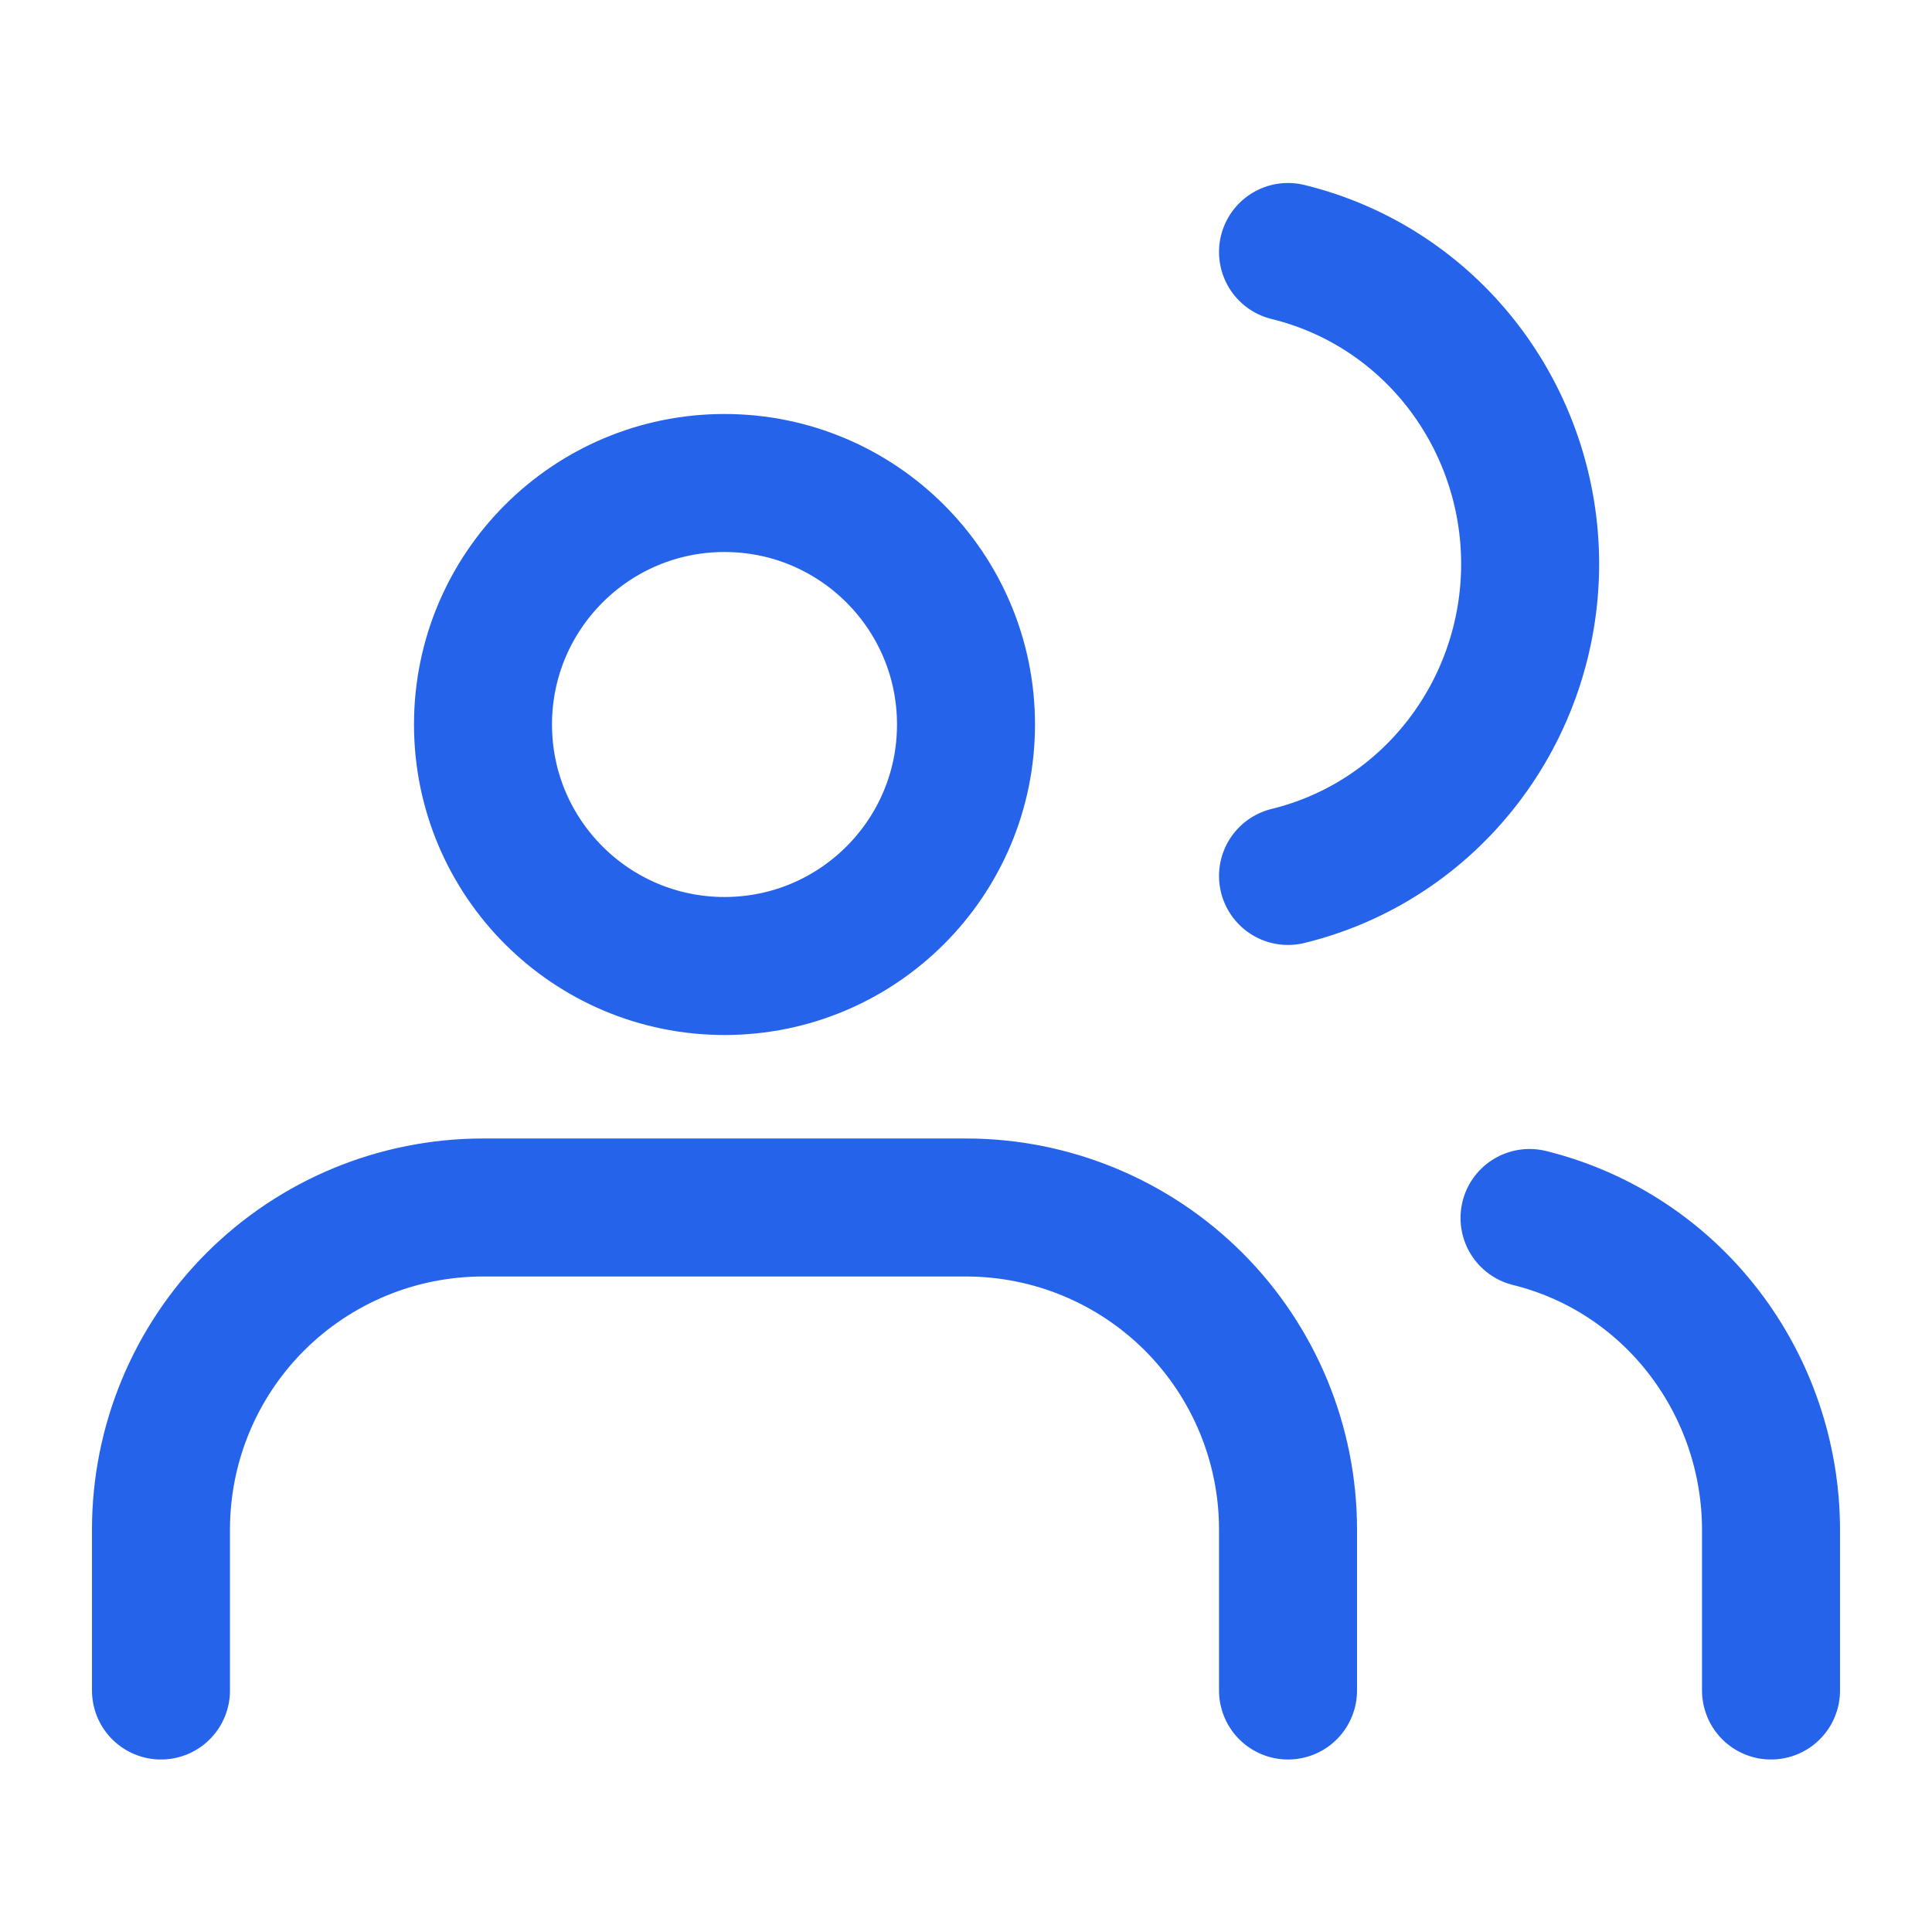
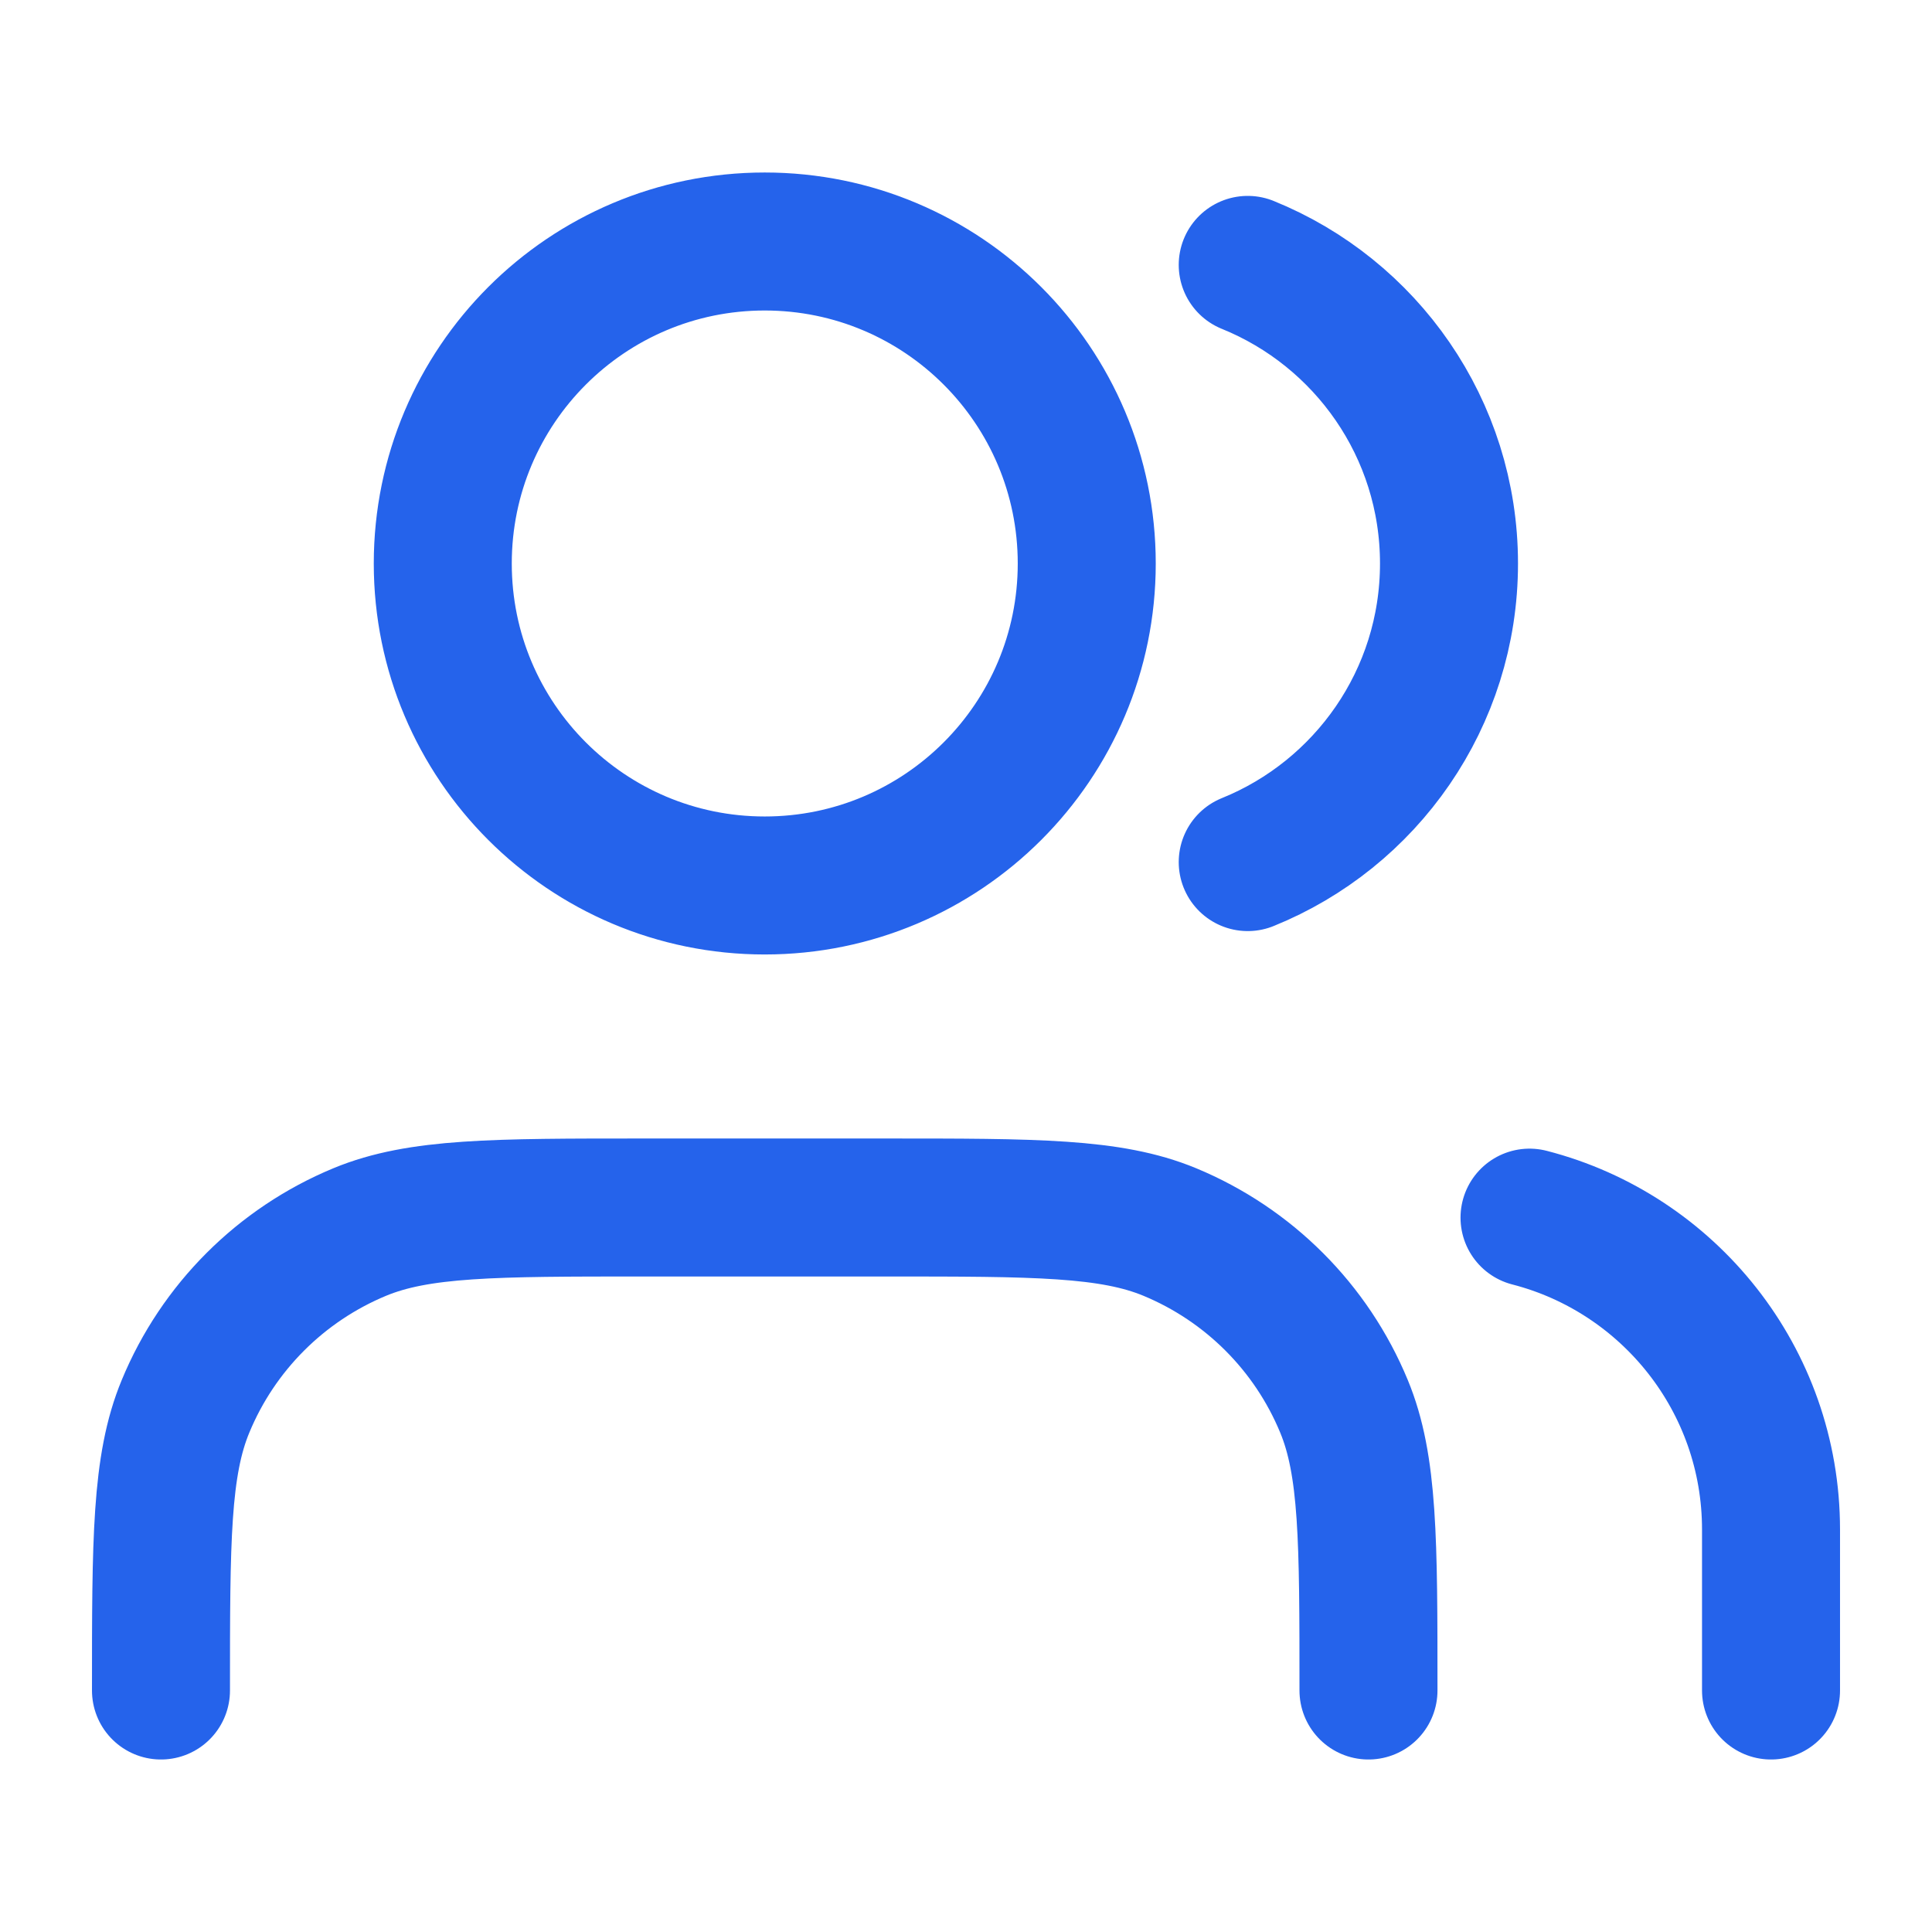
- <svg xmlns="http://www.w3.org/2000/svg" width="28" height="28" viewBox="0 0 28 28" fill="none">
-   <path d="M18.667 24.5V22.167C18.667 20.929 18.175 19.742 17.3 18.866C16.424 17.991 15.238 17.5 14 17.5H7C5.762 17.5 4.576 17.991 3.7 18.866C2.824 19.742 2.333 20.929 2.333 22.167V24.5M25.667 24.5V22.167C25.665 21.131 25.322 20.123 24.691 19.304C24.06 18.485 23.177 17.902 22.167 17.652M18.667 3.652C19.68 3.9 20.566 4.483 21.199 5.303C21.832 6.124 22.176 7.135 22.176 8.173C22.176 9.212 21.832 10.223 21.199 11.043C20.566 11.864 19.68 12.447 18.667 12.695M10.5 14C12.433 14 14 12.433 14 10.5C14 8.567 12.433 7 10.5 7C8.567 7 7 8.567 7 10.5C7 12.433 8.567 14 10.5 14Z" stroke="#2563EB" stroke-width="2" stroke-linecap="round" stroke-linejoin="round" />
+ <svg xmlns="http://www.w3.org/2000/svg" preserveAspectRatio="none" overflow="visible" style="display: block;" width="28" height="28" viewBox="0 0 28 28" fill="none">
+   <g id="users-01">
+     <path id="Icon" d="M25.667 24.5V22.167C25.667 19.992 24.179 18.165 22.167 17.647M18.083 3.839C19.794 4.532 21 6.208 21 8.167C21 10.125 19.794 11.802 18.083 12.494M19.833 24.5C19.833 22.326 19.833 21.238 19.478 20.381C19.005 19.237 18.096 18.329 16.953 17.855C16.095 17.5 15.008 17.5 12.833 17.5H9.333C7.159 17.5 6.072 17.5 5.214 17.855C4.071 18.329 3.162 19.237 2.689 20.381C2.333 21.238 2.333 22.326 2.333 24.5M15.75 8.167C15.75 10.744 13.661 12.833 11.083 12.833C8.506 12.833 6.417 10.744 6.417 8.167C6.417 5.589 8.506 3.5 11.083 3.5C13.661 3.5 15.75 5.589 15.75 8.167Z" stroke="#2563EB" stroke-width="2" stroke-linecap="round" stroke-linejoin="round" />
+   </g>
</svg>
